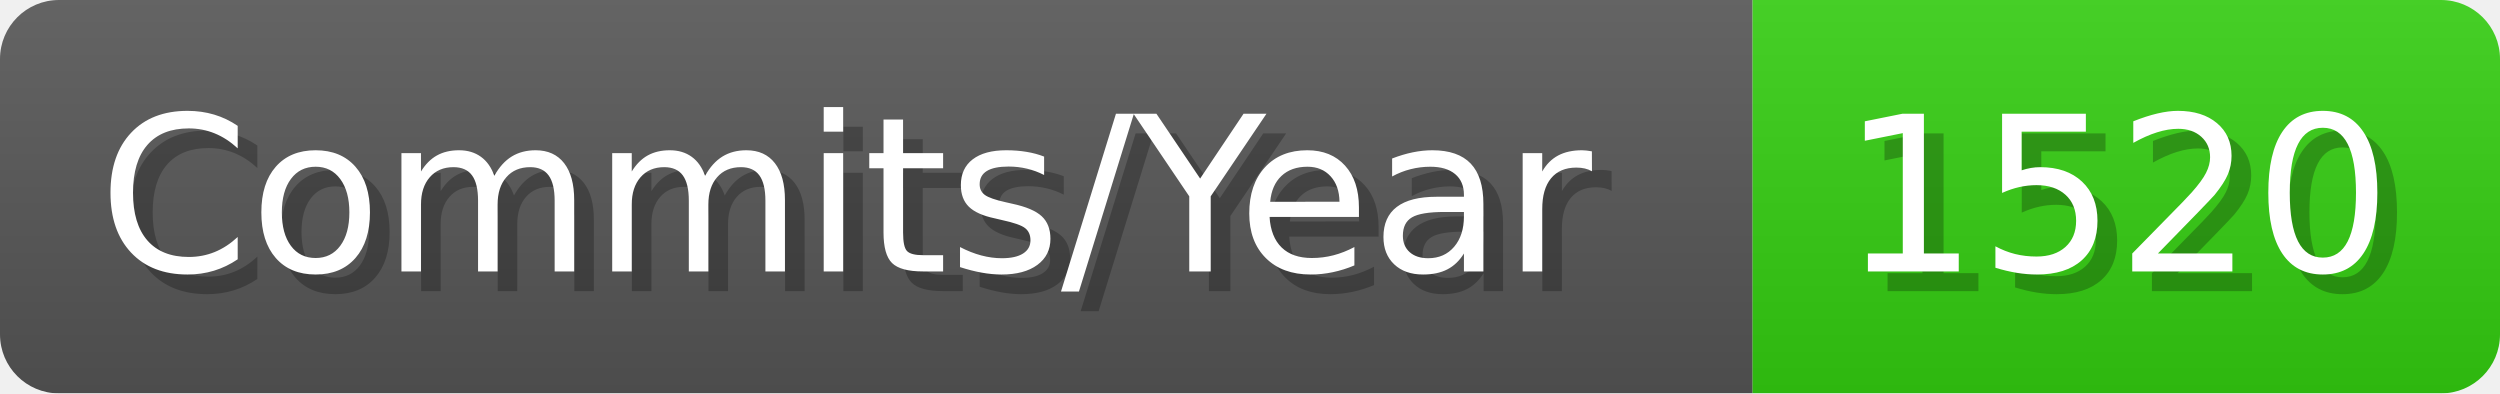
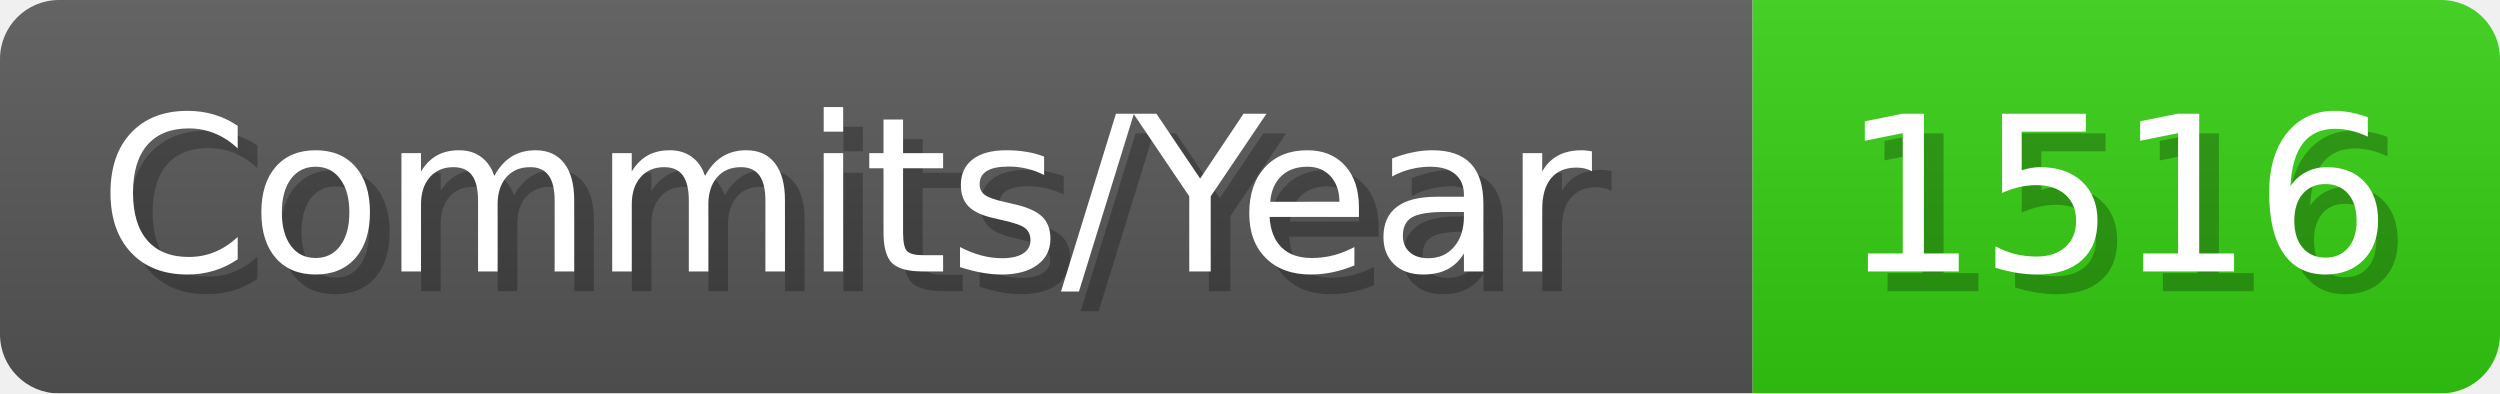
- <svg xmlns="http://www.w3.org/2000/svg" width="127.1" height="20" viewBox="0 0 1271 200" role="img" aria-label="Commits/Year: 1520">
+ <svg xmlns="http://www.w3.org/2000/svg" width="127.1" height="20" viewBox="0 0 1271 200" role="img" aria-label="Commits/Year: 1516">
  <linearGradient id="aUPdi" x2="0" y2="100%">
    <stop offset="0" stop-opacity=".1" stop-color="#EEE" />
    <stop offset="1" stop-opacity=".1" />
  </linearGradient>
  <mask id="WfAiQ">
    <rect width="1271" height="200" rx="30" fill="#FFF" />
  </mask>
  <g mask="url(#WfAiQ)">
    <rect width="891" height="200" fill="#555" />
    <rect width="380" height="200" fill="#3C1" x="891" />
    <rect width="1271" height="200" fill="url(#aUPdi)" />
  </g>
  <g aria-hidden="true" fill="#fff" text-anchor="start" font-family="Verdana,DejaVu Sans,sans-serif" font-size="110">
    <text x="60" y="148" textLength="791" fill="#000" opacity="0.25">Commits/Year</text>
    <text x="50" y="138" textLength="791">Commits/Year</text>
-     <text x="946" y="148" textLength="280" fill="#000" opacity="0.25">1520</text>
-     <text x="936" y="138" textLength="280">1520</text>
+     <text x="946" y="148" textLength="280" fill="#000" opacity="0.25">1516</text>
+     <text x="936" y="138" textLength="280">1516</text>
  </g>
</svg>
